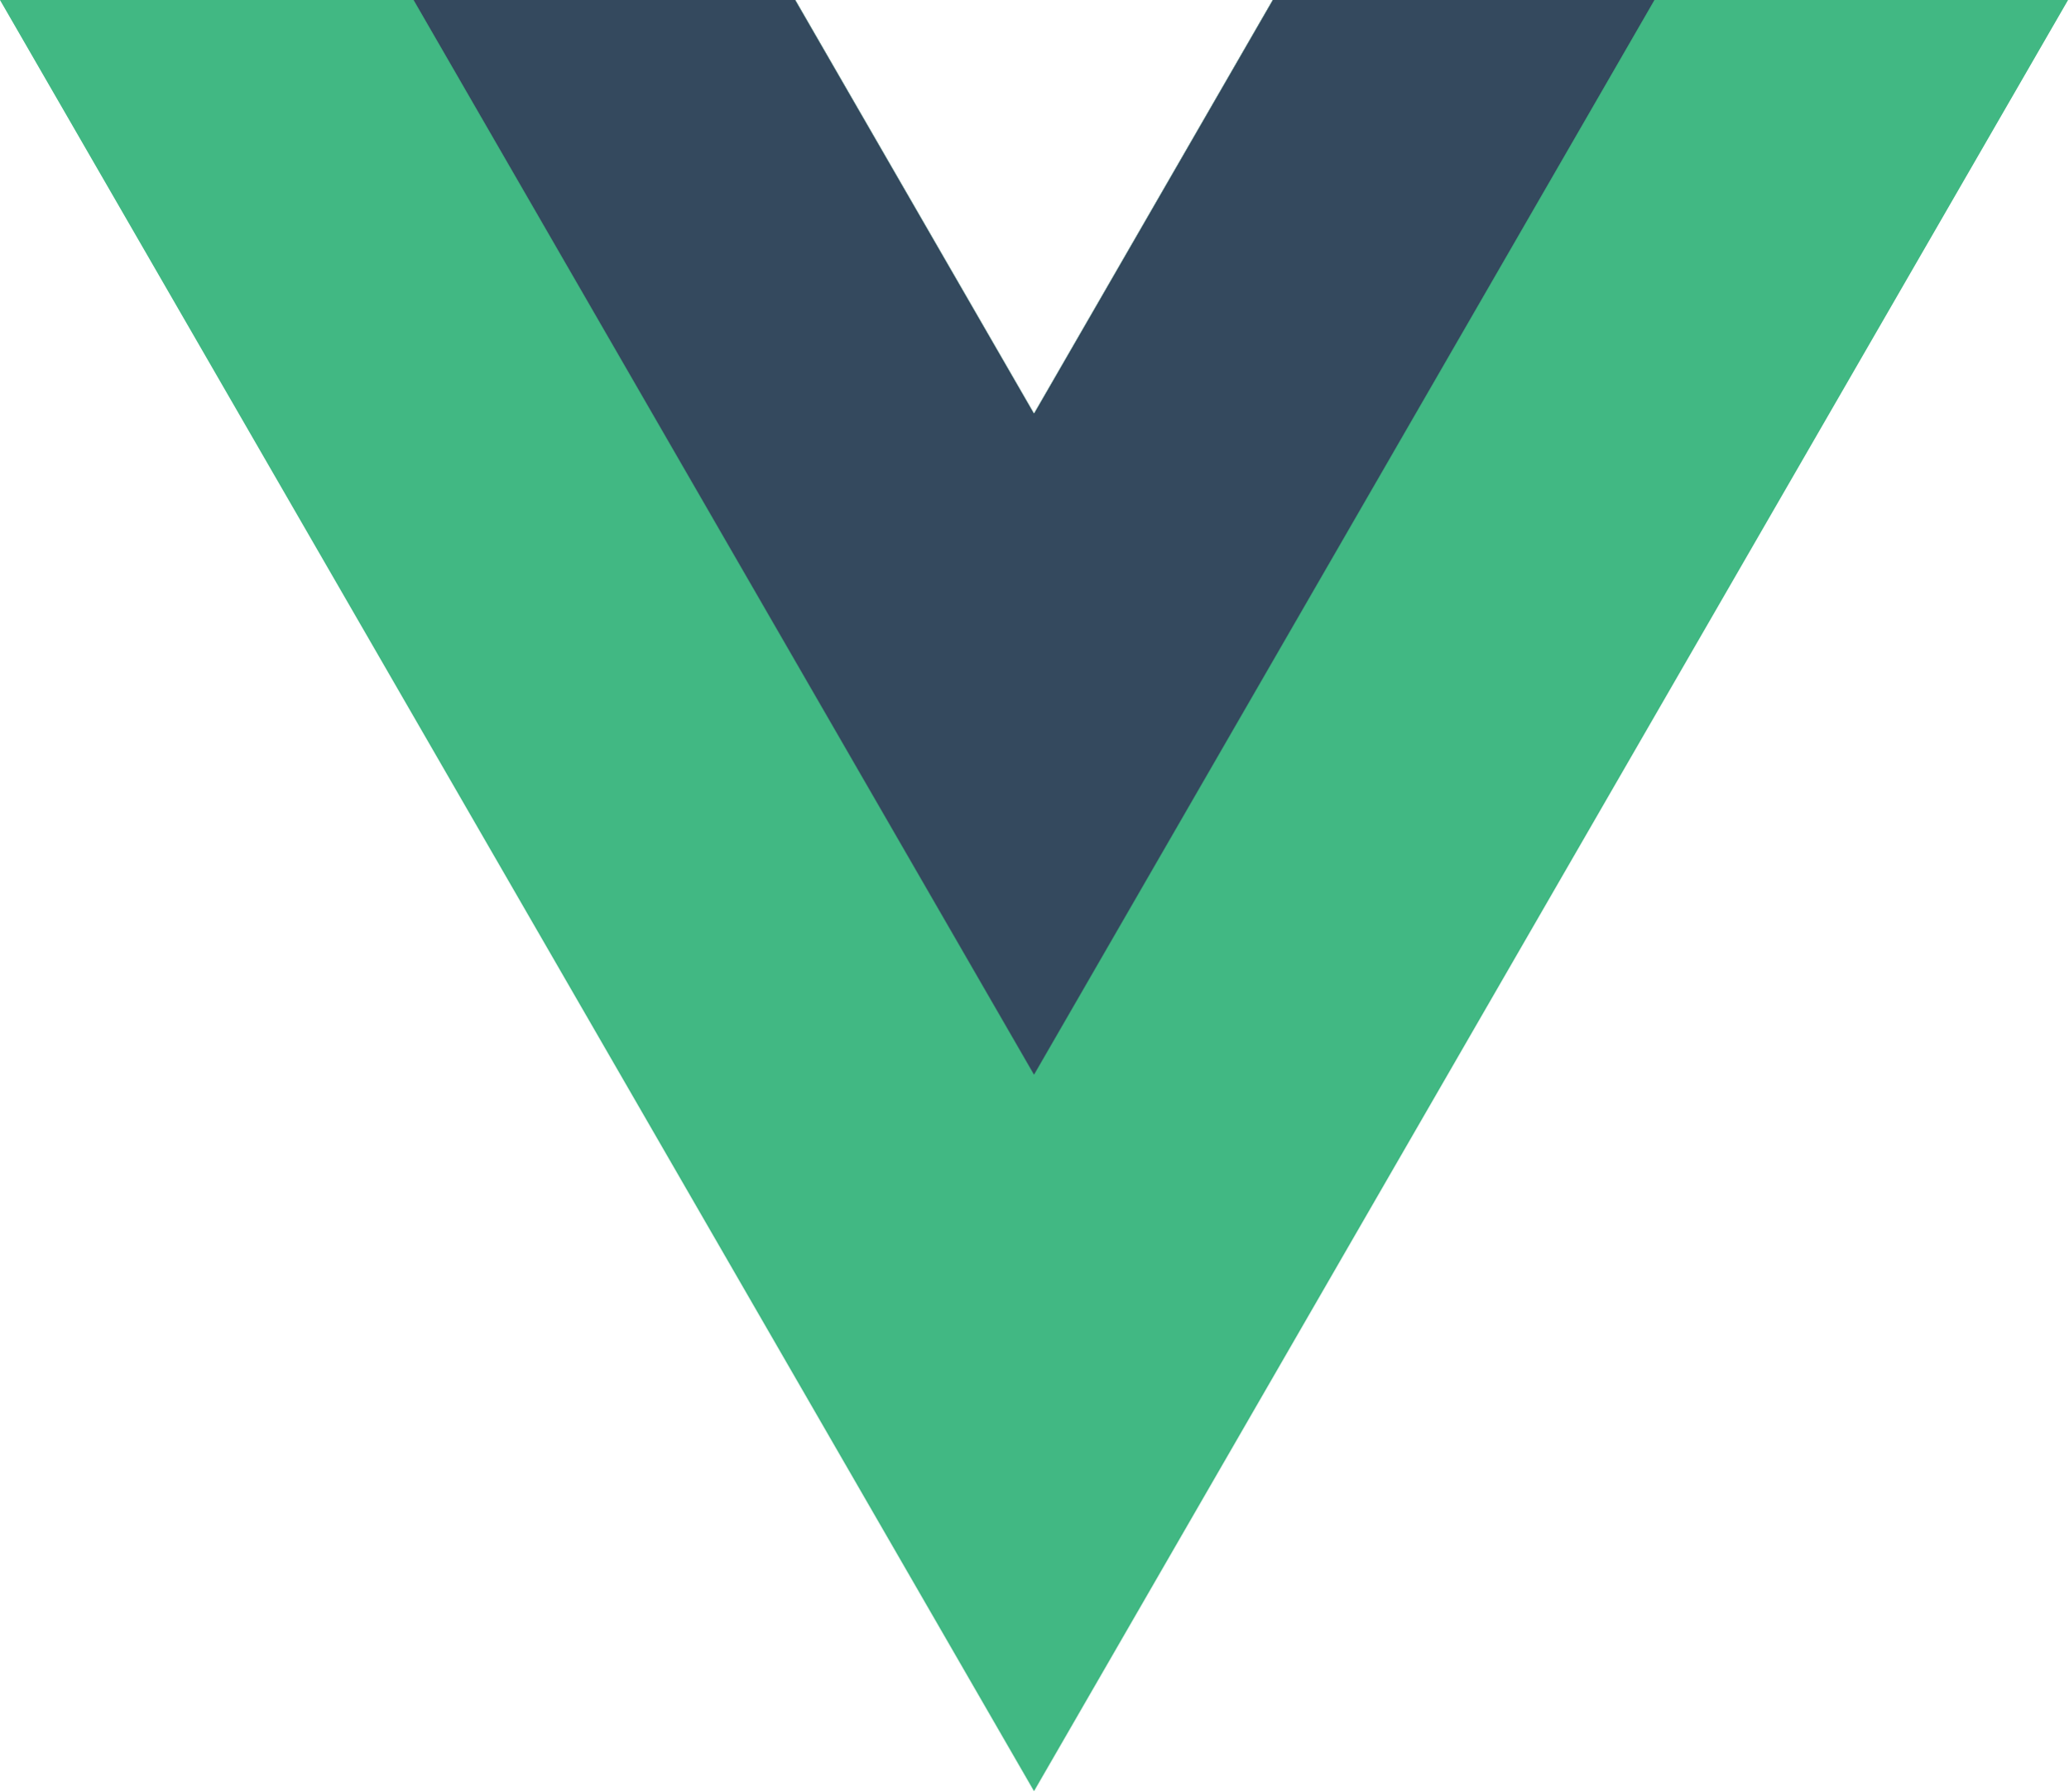
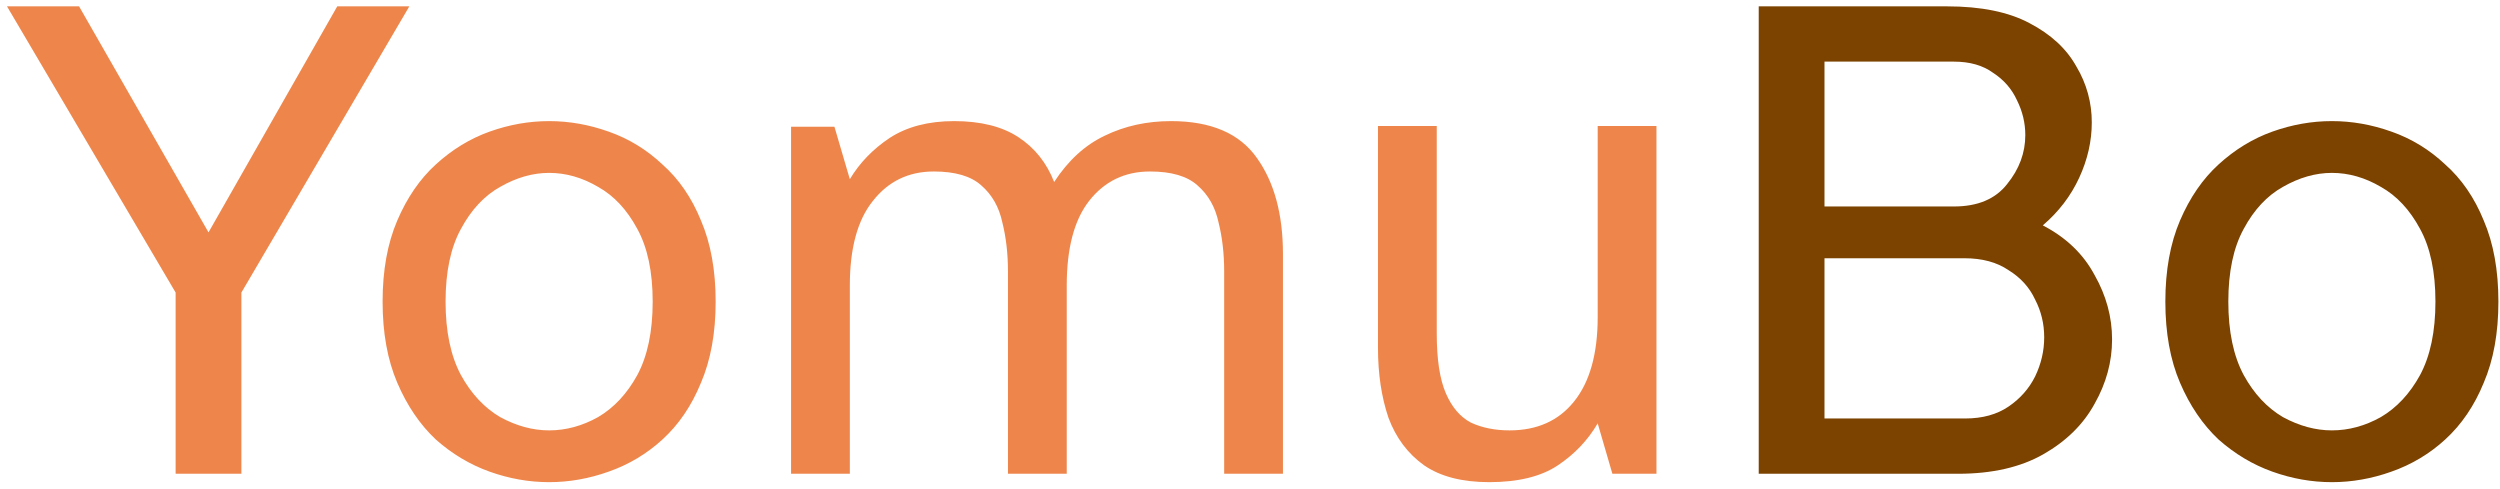
- <svg xmlns="http://www.w3.org/2000/svg" viewBox="0 0 261.76 226.69">
-   <path d="M161.096.001l-30.225 52.351L100.647.001H-.005l130.877 226.688L261.749.001z" fill="#41b883" />
-   <path d="M161.096.001l-30.225 52.351L100.647.001H52.346l78.526 136.01L209.398.001z" fill="#34495e" />
+ <svg xmlns="http://www.w3.org/2000/svg" fill="none" viewBox="0 0 343 67">
+   <path fill="#EE864B" d="M24.096 65V40.136L.96.872h9.888l17.76 31.008L46.272.872h9.888L33.12 40.136V65h-9.024Zm51.244 1.152c-2.752 0-5.472-.48-8.16-1.44-2.688-.96-5.152-2.432-7.392-4.416-2.176-2.048-3.936-4.64-5.28-7.776-1.344-3.136-2.016-6.848-2.016-11.136 0-4.288.672-8 2.016-11.136 1.344-3.136 3.104-5.696 5.28-7.68 2.24-2.048 4.704-3.552 7.392-4.512 2.688-.96 5.408-1.44 8.16-1.44s5.472.48 8.16 1.44c2.752.96 5.216 2.464 7.392 4.512 2.24 1.984 4 4.544 5.28 7.68 1.344 3.136 2.016 6.848 2.016 11.136 0 4.288-.672 8-2.016 11.136-1.28 3.136-3.04 5.728-5.28 7.776a21.263 21.263 0 0 1-7.392 4.416c-2.688.96-5.408 1.44-8.16 1.44Zm0-7.104c2.304 0 4.544-.608 6.72-1.824 2.176-1.28 3.968-3.2 5.376-5.76 1.408-2.624 2.112-5.984 2.112-10.08s-.704-7.424-2.112-9.984c-1.408-2.624-3.2-4.544-5.376-5.76-2.176-1.28-4.416-1.92-6.72-1.92-2.24 0-4.48.64-6.72 1.92-2.176 1.216-3.968 3.136-5.376 5.76-1.408 2.56-2.112 5.888-2.112 9.984s.704 7.456 2.112 10.08c1.408 2.56 3.2 4.48 5.376 5.76 2.24 1.216 4.48 1.824 6.72 1.824ZM108.533 65V17.384h5.951l2.113 7.2c1.344-2.24 3.168-4.128 5.472-5.664 2.368-1.536 5.312-2.304 8.832-2.304 3.648 0 6.592.736 8.832 2.208 2.24 1.472 3.872 3.52 4.896 6.144 1.92-2.944 4.224-5.056 6.912-6.336 2.752-1.344 5.792-2.016 9.12-2.016 5.504 0 9.44 1.696 11.808 5.088 2.368 3.328 3.552 7.712 3.552 13.152V65h-8.064V37.256c0-2.432-.256-4.672-.768-6.72-.448-2.112-1.408-3.808-2.88-5.088-1.408-1.28-3.584-1.92-6.528-1.92-3.456 0-6.24 1.344-8.352 4.032-2.048 2.624-3.072 6.496-3.072 11.616V65h-8.064V37.256c0-2.432-.256-4.672-.768-6.72-.448-2.112-1.408-3.808-2.88-5.088-1.408-1.28-3.584-1.92-6.528-1.92-3.456 0-6.24 1.344-8.352 4.032-2.112 2.624-3.168 6.496-3.168 11.616V65h-8.064Zm95.79 1.152c-3.712 0-6.688-.768-8.928-2.304-2.24-1.6-3.872-3.776-4.896-6.528-.96-2.816-1.44-6.016-1.44-9.6V17.288h8.064V45.8c0 3.52.416 6.24 1.248 8.16.832 1.92 1.984 3.264 3.456 4.032 1.536.704 3.296 1.056 5.28 1.056 3.776 0 6.72-1.312 8.832-3.936 2.176-2.688 3.264-6.56 3.264-11.616V17.288h8.064V65h-6.048l-2.016-6.912c-1.344 2.304-3.168 4.224-5.472 5.76-2.304 1.536-5.44 2.304-9.408 2.304Z" />
+   <path fill="#7C4200" d="M241.296 65V.872h25.824c4.672 0 8.448.768 11.328 2.304 2.944 1.536 5.088 3.52 6.432 5.952a14.764 14.764 0 0 1 2.112 7.68c0 2.56-.576 5.088-1.728 7.584-1.152 2.496-2.816 4.672-4.992 6.528 3.2 1.664 5.568 3.936 7.104 6.816 1.6 2.816 2.4 5.76 2.4 8.832 0 3.072-.8 6.016-2.4 8.832-1.536 2.816-3.872 5.12-7.008 6.912-3.136 1.792-7.04 2.688-11.712 2.688h-27.36Zm9.024-36.672h17.76c3.264 0 5.696-1.024 7.296-3.072 1.664-2.048 2.496-4.288 2.496-6.72 0-1.664-.384-3.264-1.152-4.8-.704-1.536-1.792-2.784-3.264-3.744-1.408-1.024-3.2-1.536-5.376-1.536h-17.76v19.872Zm0 29.088h19.296c2.368 0 4.352-.544 5.952-1.632 1.6-1.088 2.816-2.464 3.648-4.128.832-1.728 1.248-3.52 1.248-5.376 0-1.856-.416-3.584-1.248-5.184-.768-1.664-1.984-3.008-3.648-4.032-1.6-1.088-3.616-1.632-6.048-1.632h-19.2v21.984Zm69.614 8.736c-2.752 0-5.472-.48-8.16-1.44-2.688-.96-5.152-2.432-7.392-4.416-2.176-2.048-3.936-4.64-5.28-7.776-1.344-3.136-2.016-6.848-2.016-11.136 0-4.288.672-8 2.016-11.136 1.344-3.136 3.104-5.696 5.28-7.68 2.24-2.048 4.704-3.552 7.392-4.512 2.688-.96 5.408-1.44 8.16-1.44s5.472.48 8.16 1.44c2.752.96 5.216 2.464 7.392 4.512 2.24 1.984 4 4.544 5.28 7.68 1.344 3.136 2.015 6.848 2.015 11.136 0 4.288-.671 8-2.015 11.136-1.28 3.136-3.04 5.728-5.28 7.776a21.263 21.263 0 0 1-7.392 4.416c-2.688.96-5.408 1.44-8.16 1.44Zm0-7.104c2.304 0 4.544-.608 6.72-1.824 2.176-1.28 3.968-3.2 5.376-5.76 1.408-2.624 2.112-5.984 2.112-10.08s-.704-7.424-2.112-9.984c-1.408-2.624-3.2-4.544-5.376-5.76-2.176-1.28-4.416-1.92-6.72-1.92-2.24 0-4.48.64-6.72 1.92-2.176 1.216-3.968 3.136-5.376 5.76-1.408 2.56-2.112 5.888-2.112 9.984s.704 7.456 2.112 10.08c1.408 2.56 3.2 4.48 5.376 5.76 2.24 1.216 4.48 1.824 6.72 1.824Z" />
</svg>
